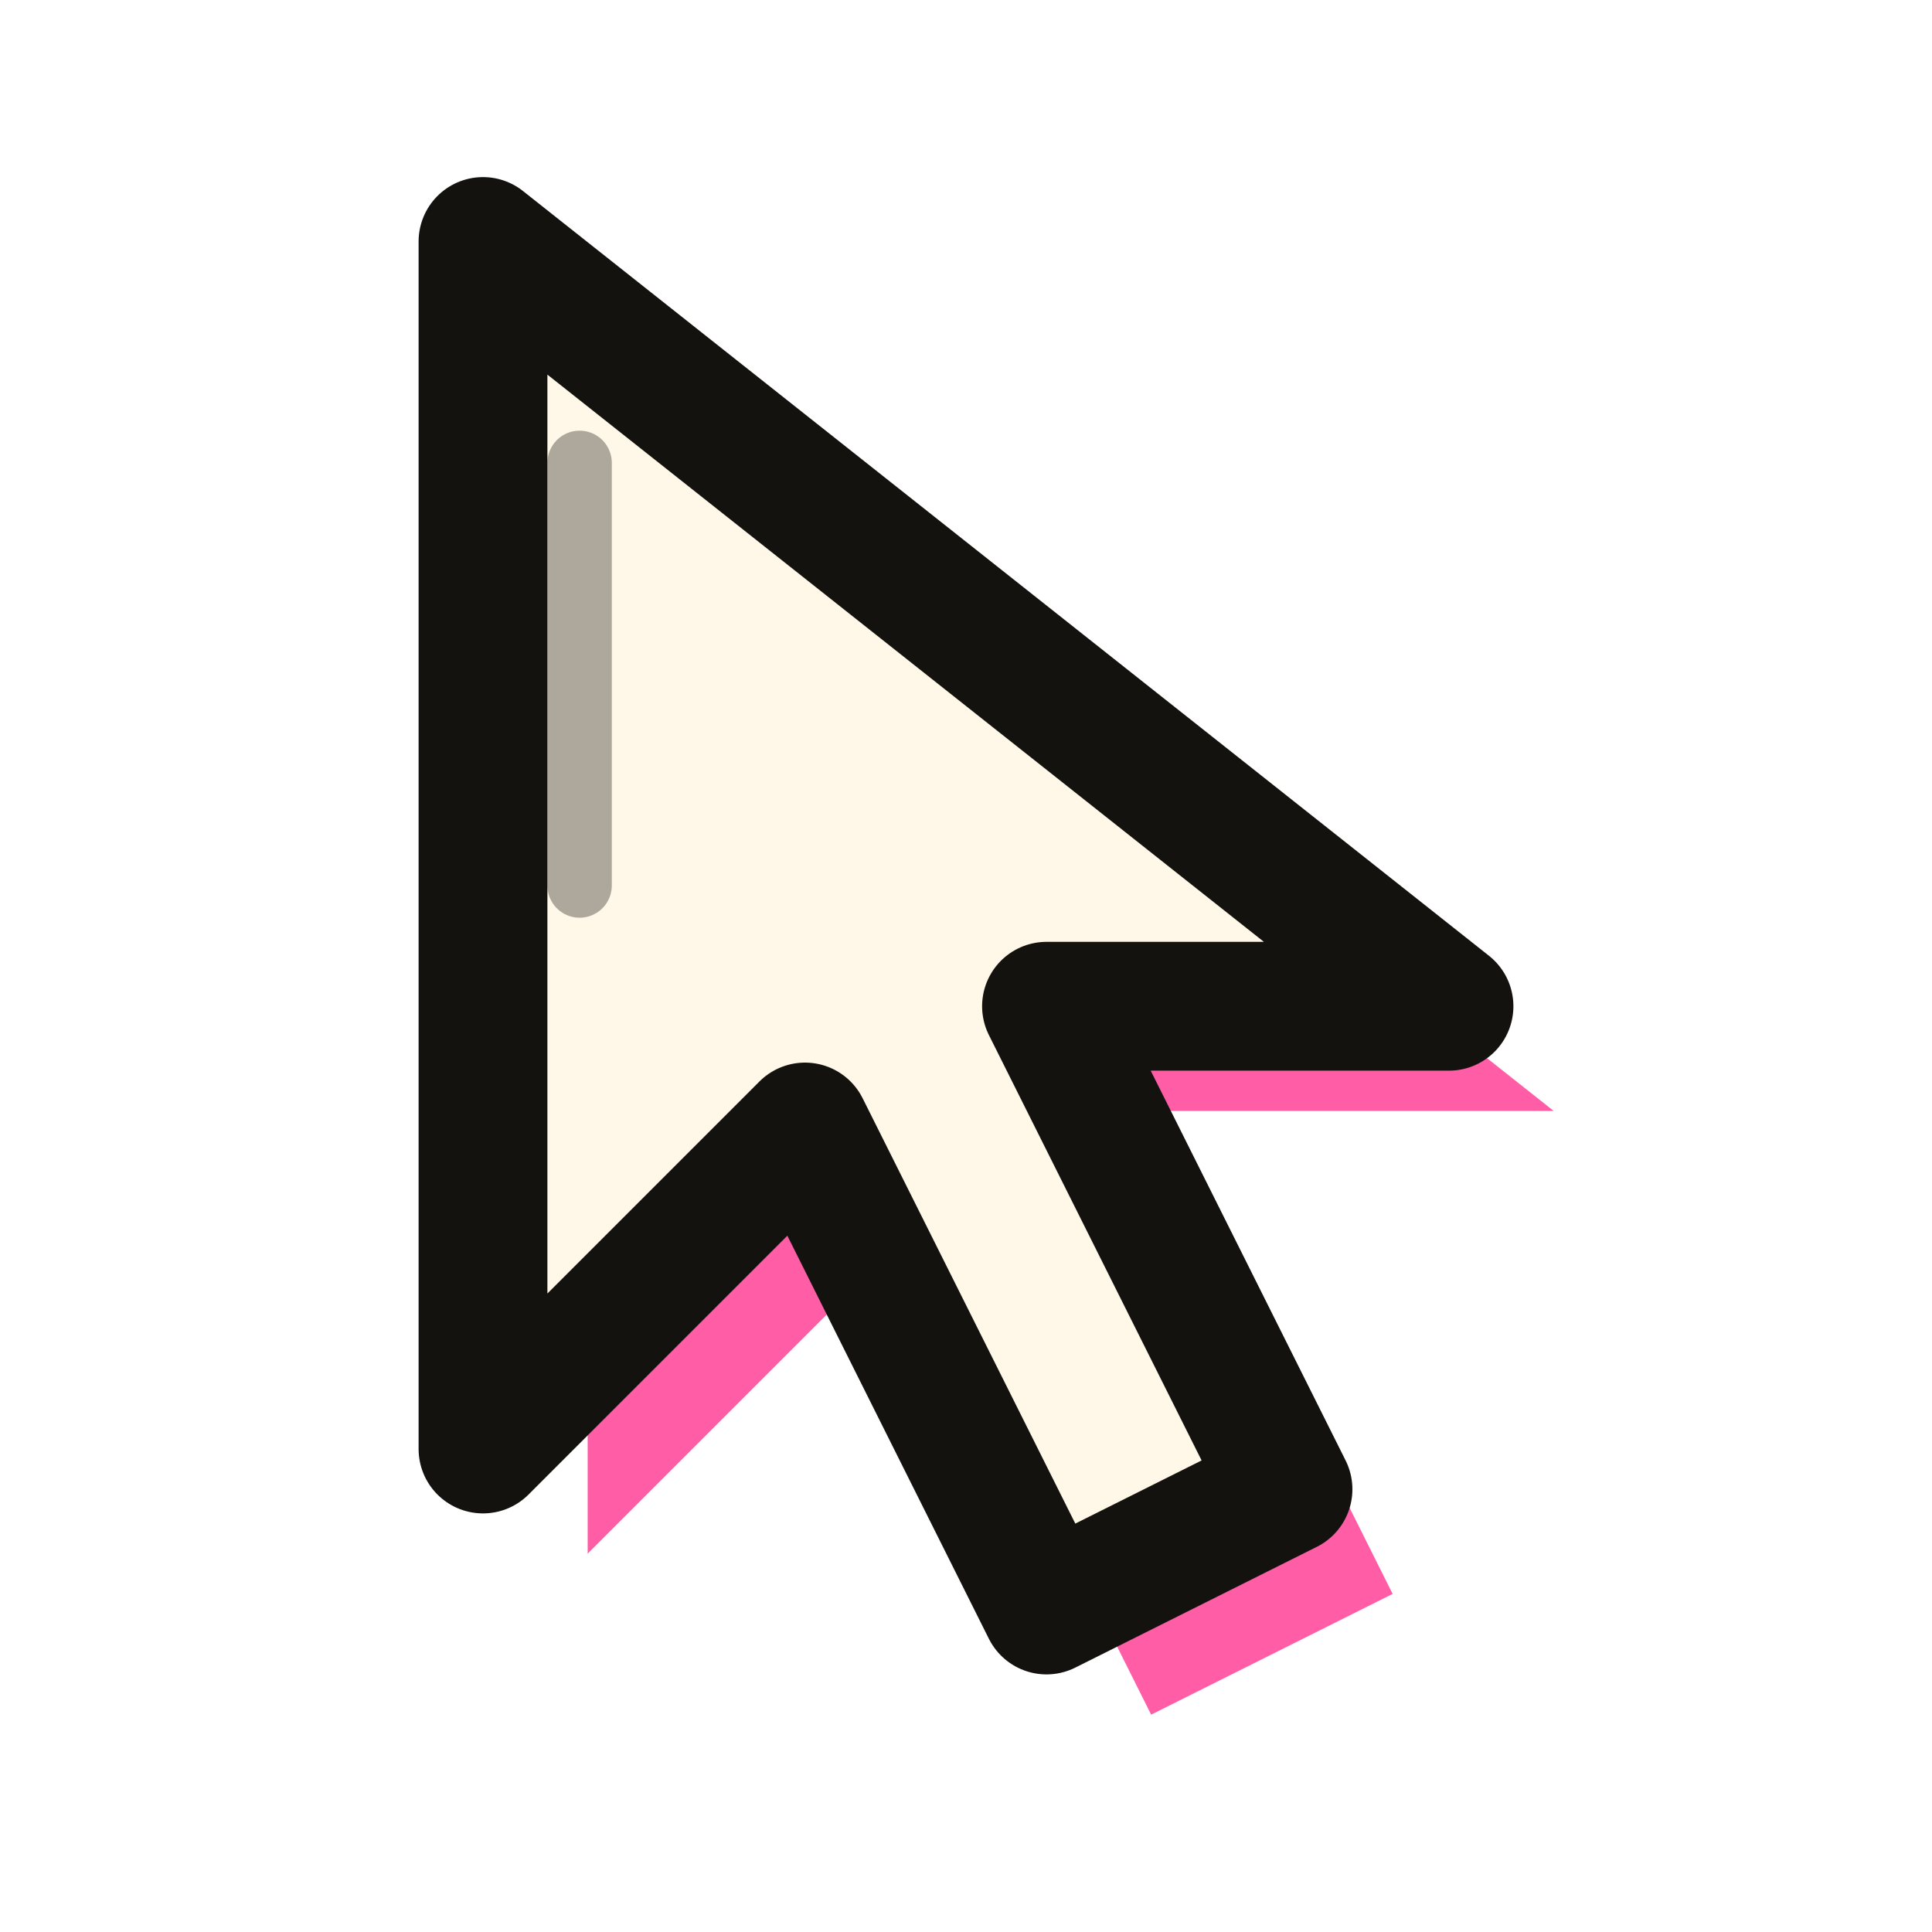
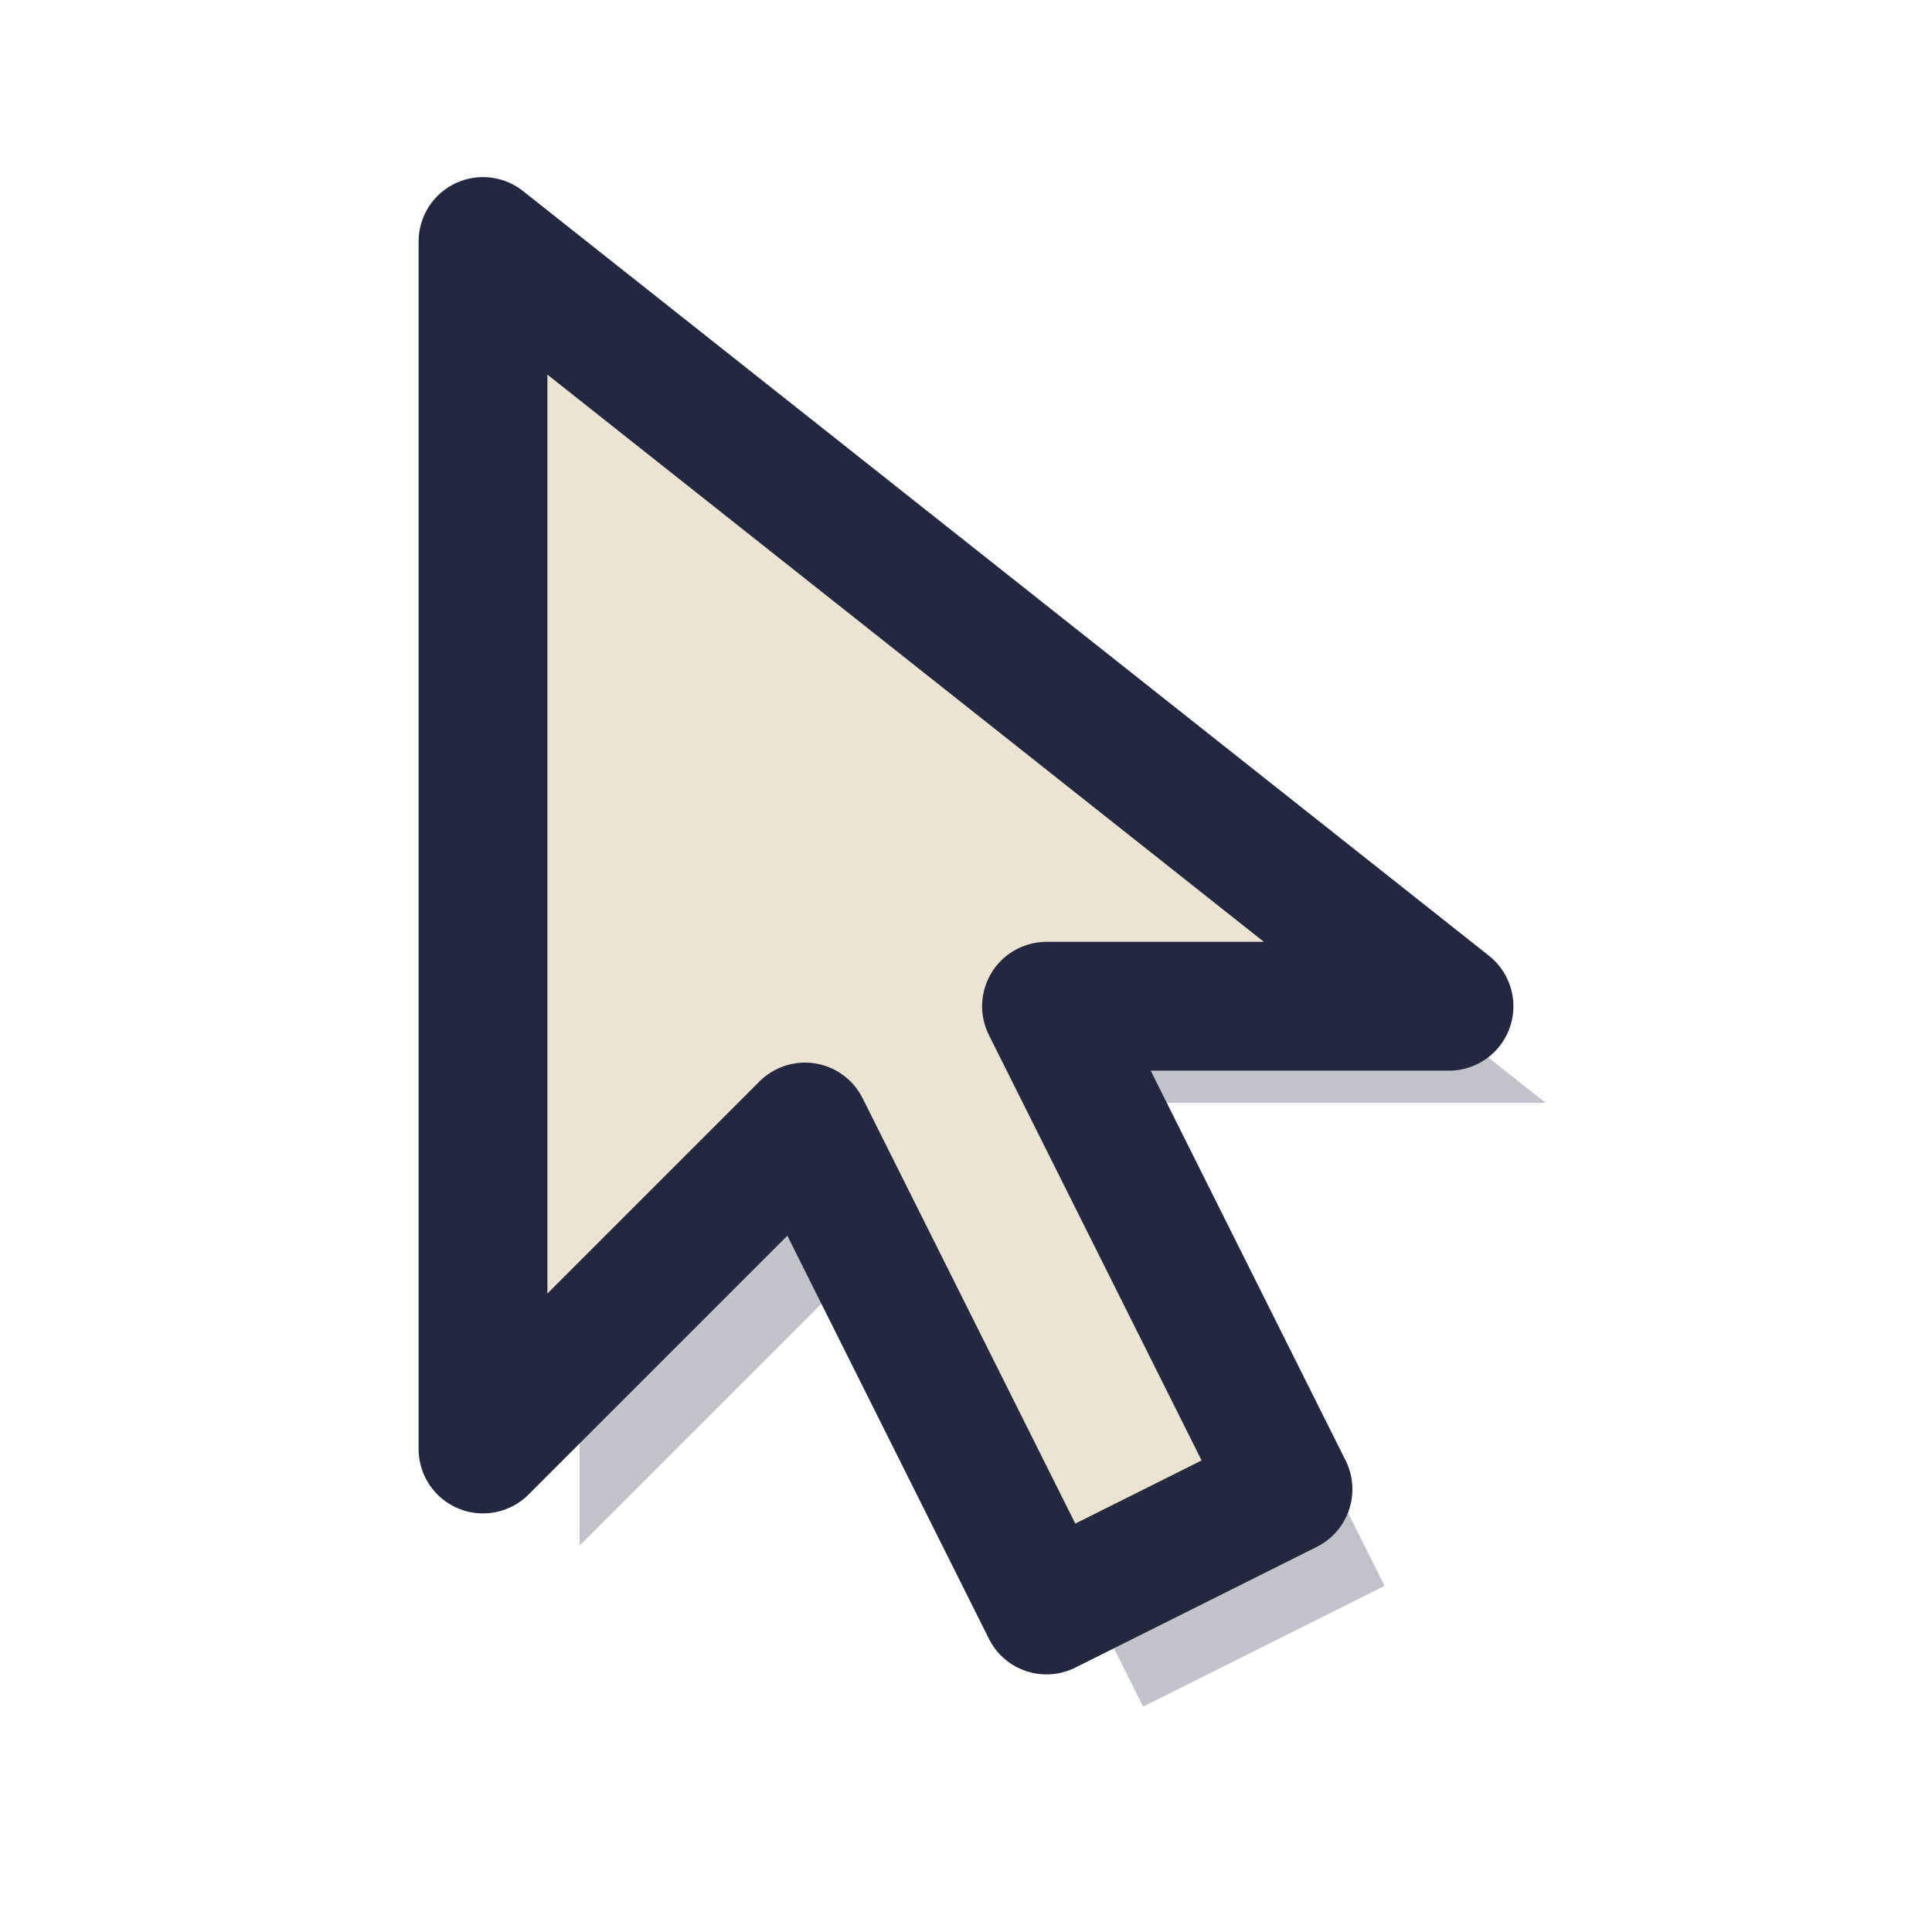
<svg xmlns="http://www.w3.org/2000/svg" width="48" height="48" viewBox="0 0 48 48" fill="none">
-   <path d="M12 6 L12 36 L20 28 L26 40 L32 37 L26 25 L36 25 Z" transform="translate(2.6 2.6)" fill="#ff4d9d" opacity="0.9" />
-   <path d="M12 6 L12 36 L20 28 L26 40 L32 37 L26 25 L36 25 Z" fill="#fff8e8" stroke="#14120e" stroke-width="3.2" stroke-linejoin="round" />
-   <path d="M14.4 11.5 L14.4 22" stroke="#14120e" stroke-width="1.6" stroke-linecap="round" opacity="0.35" />
+   <path d="M12 6 L12 36 L20 28 L26 40 L32 37 L26 25 L36 25 Z" transform="translate(2.4 2.4)" fill="#232840" opacity="0.28" />
+   <path d="M12 6 L12 36 L20 28 L26 40 L32 37 L26 25 L36 25 Z" fill="#ece4d2" stroke="#232840" stroke-width="3.2" stroke-linejoin="round" />
</svg>
